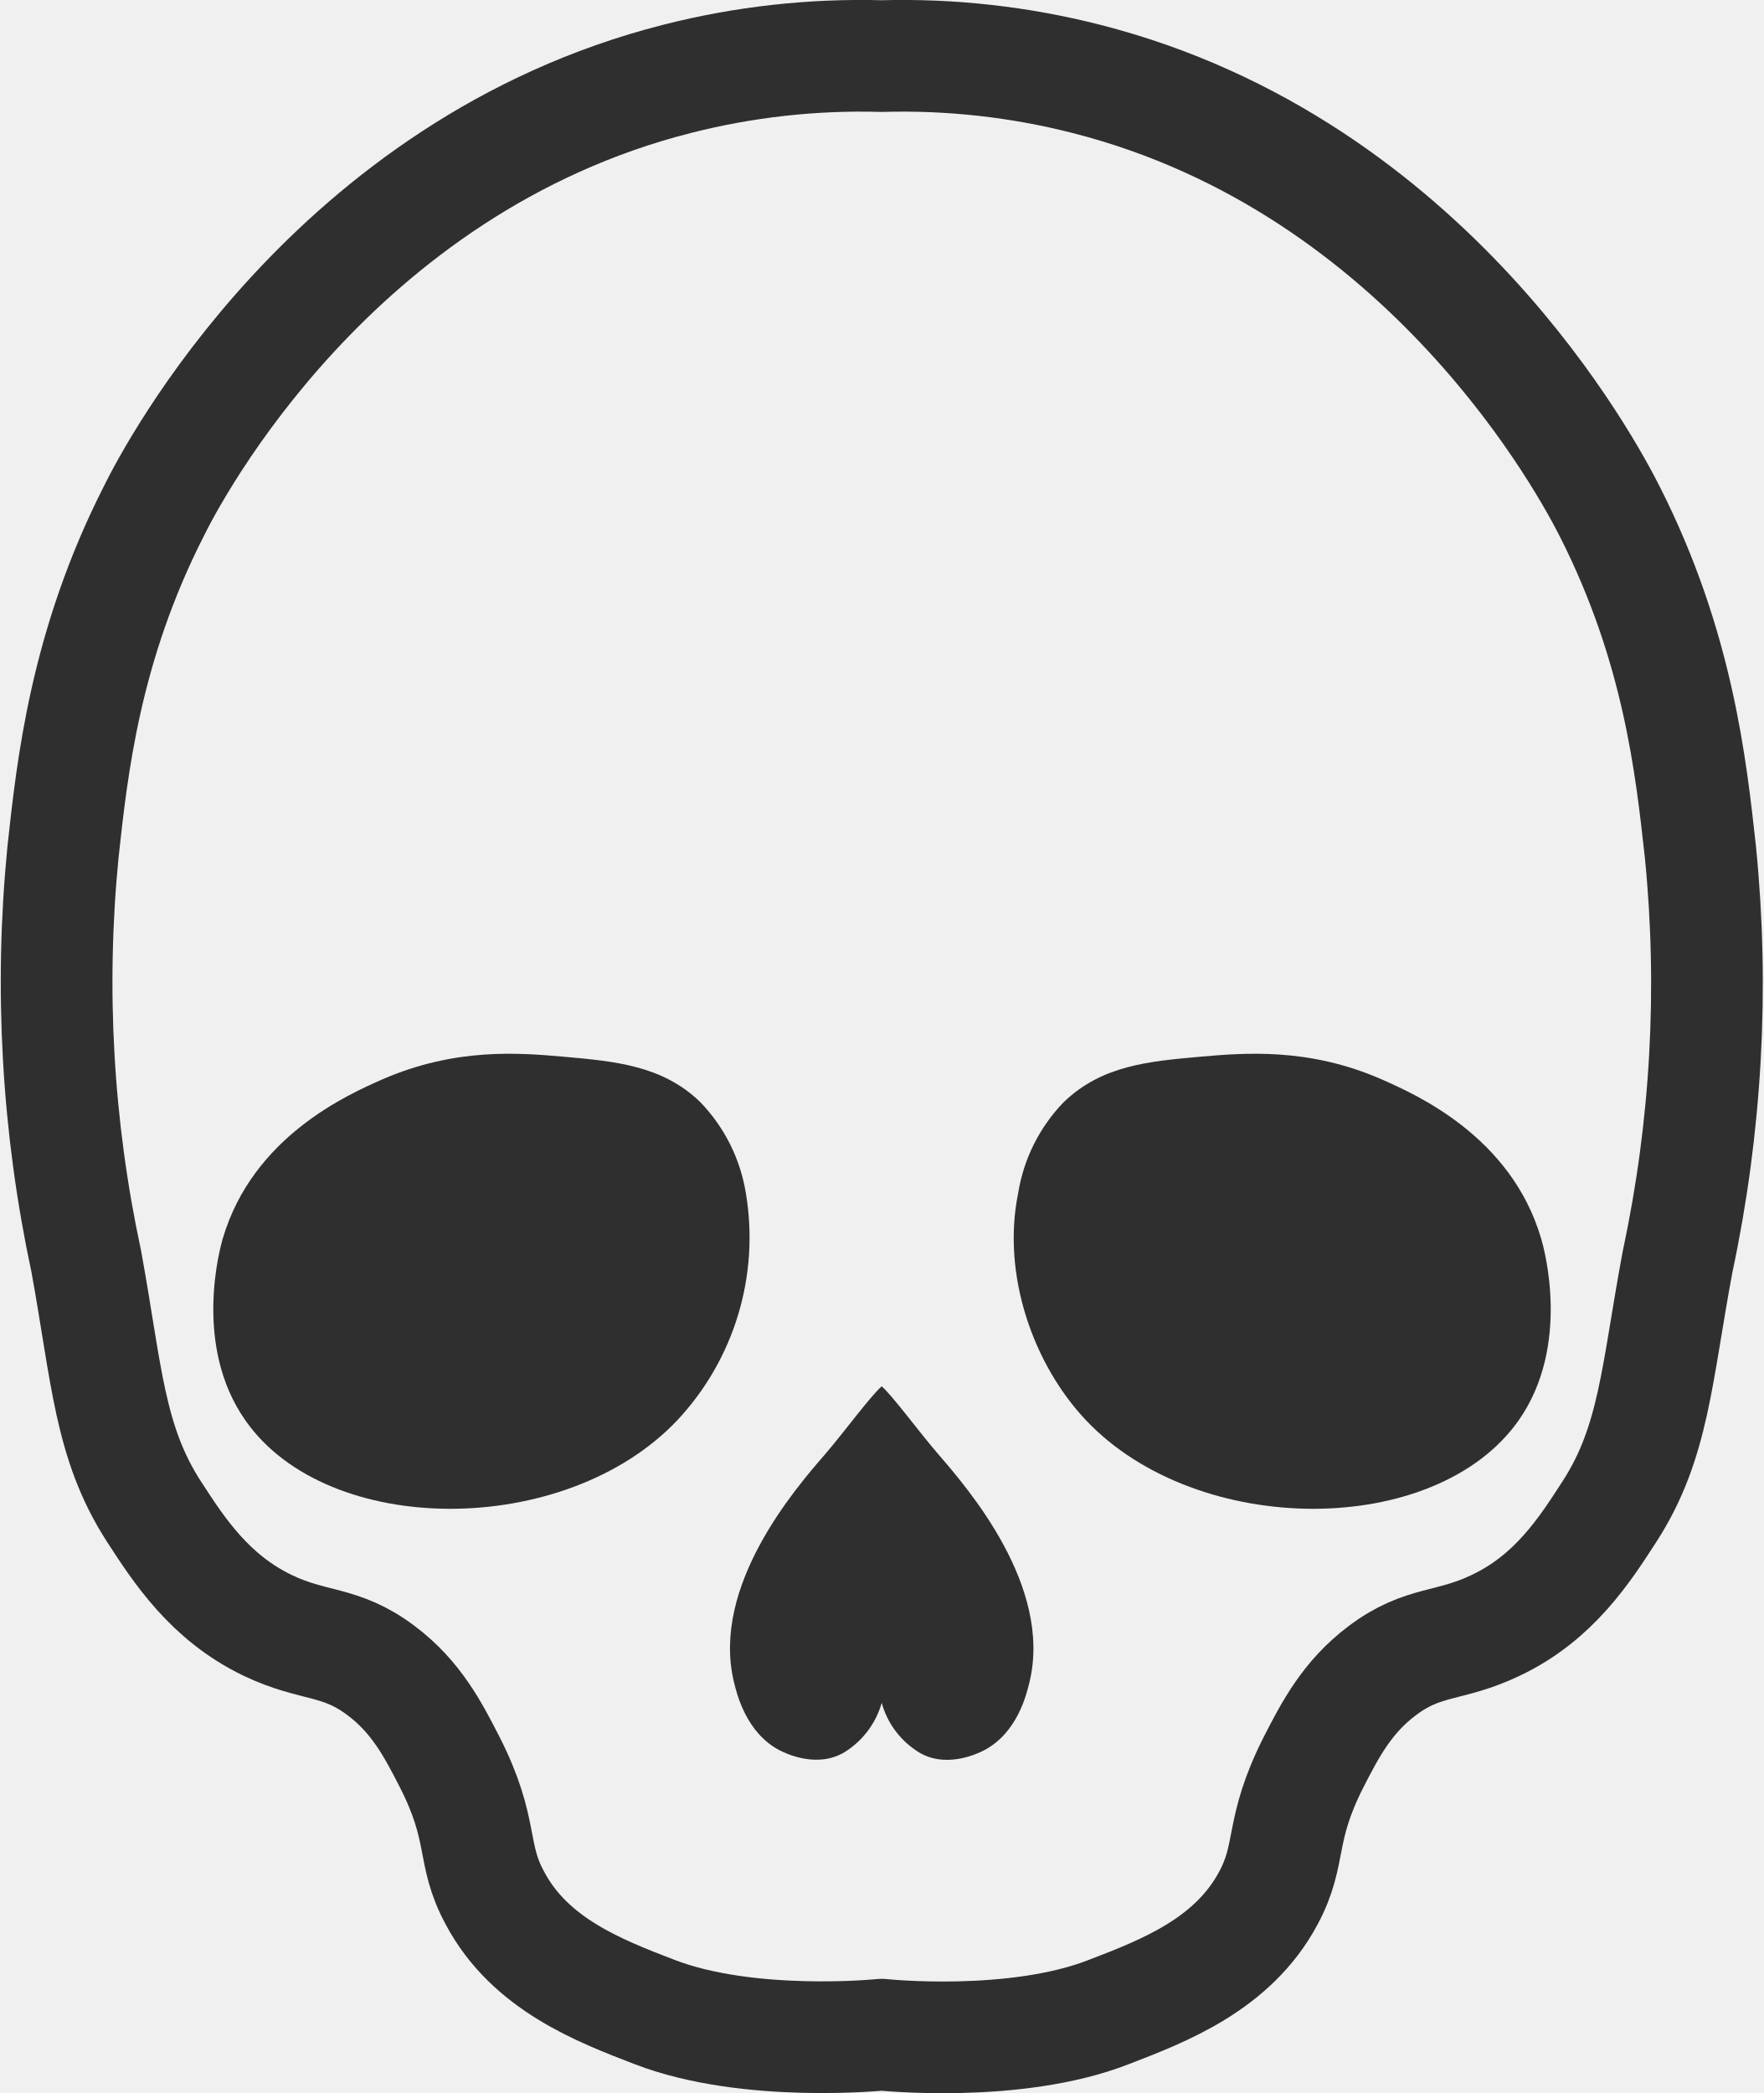
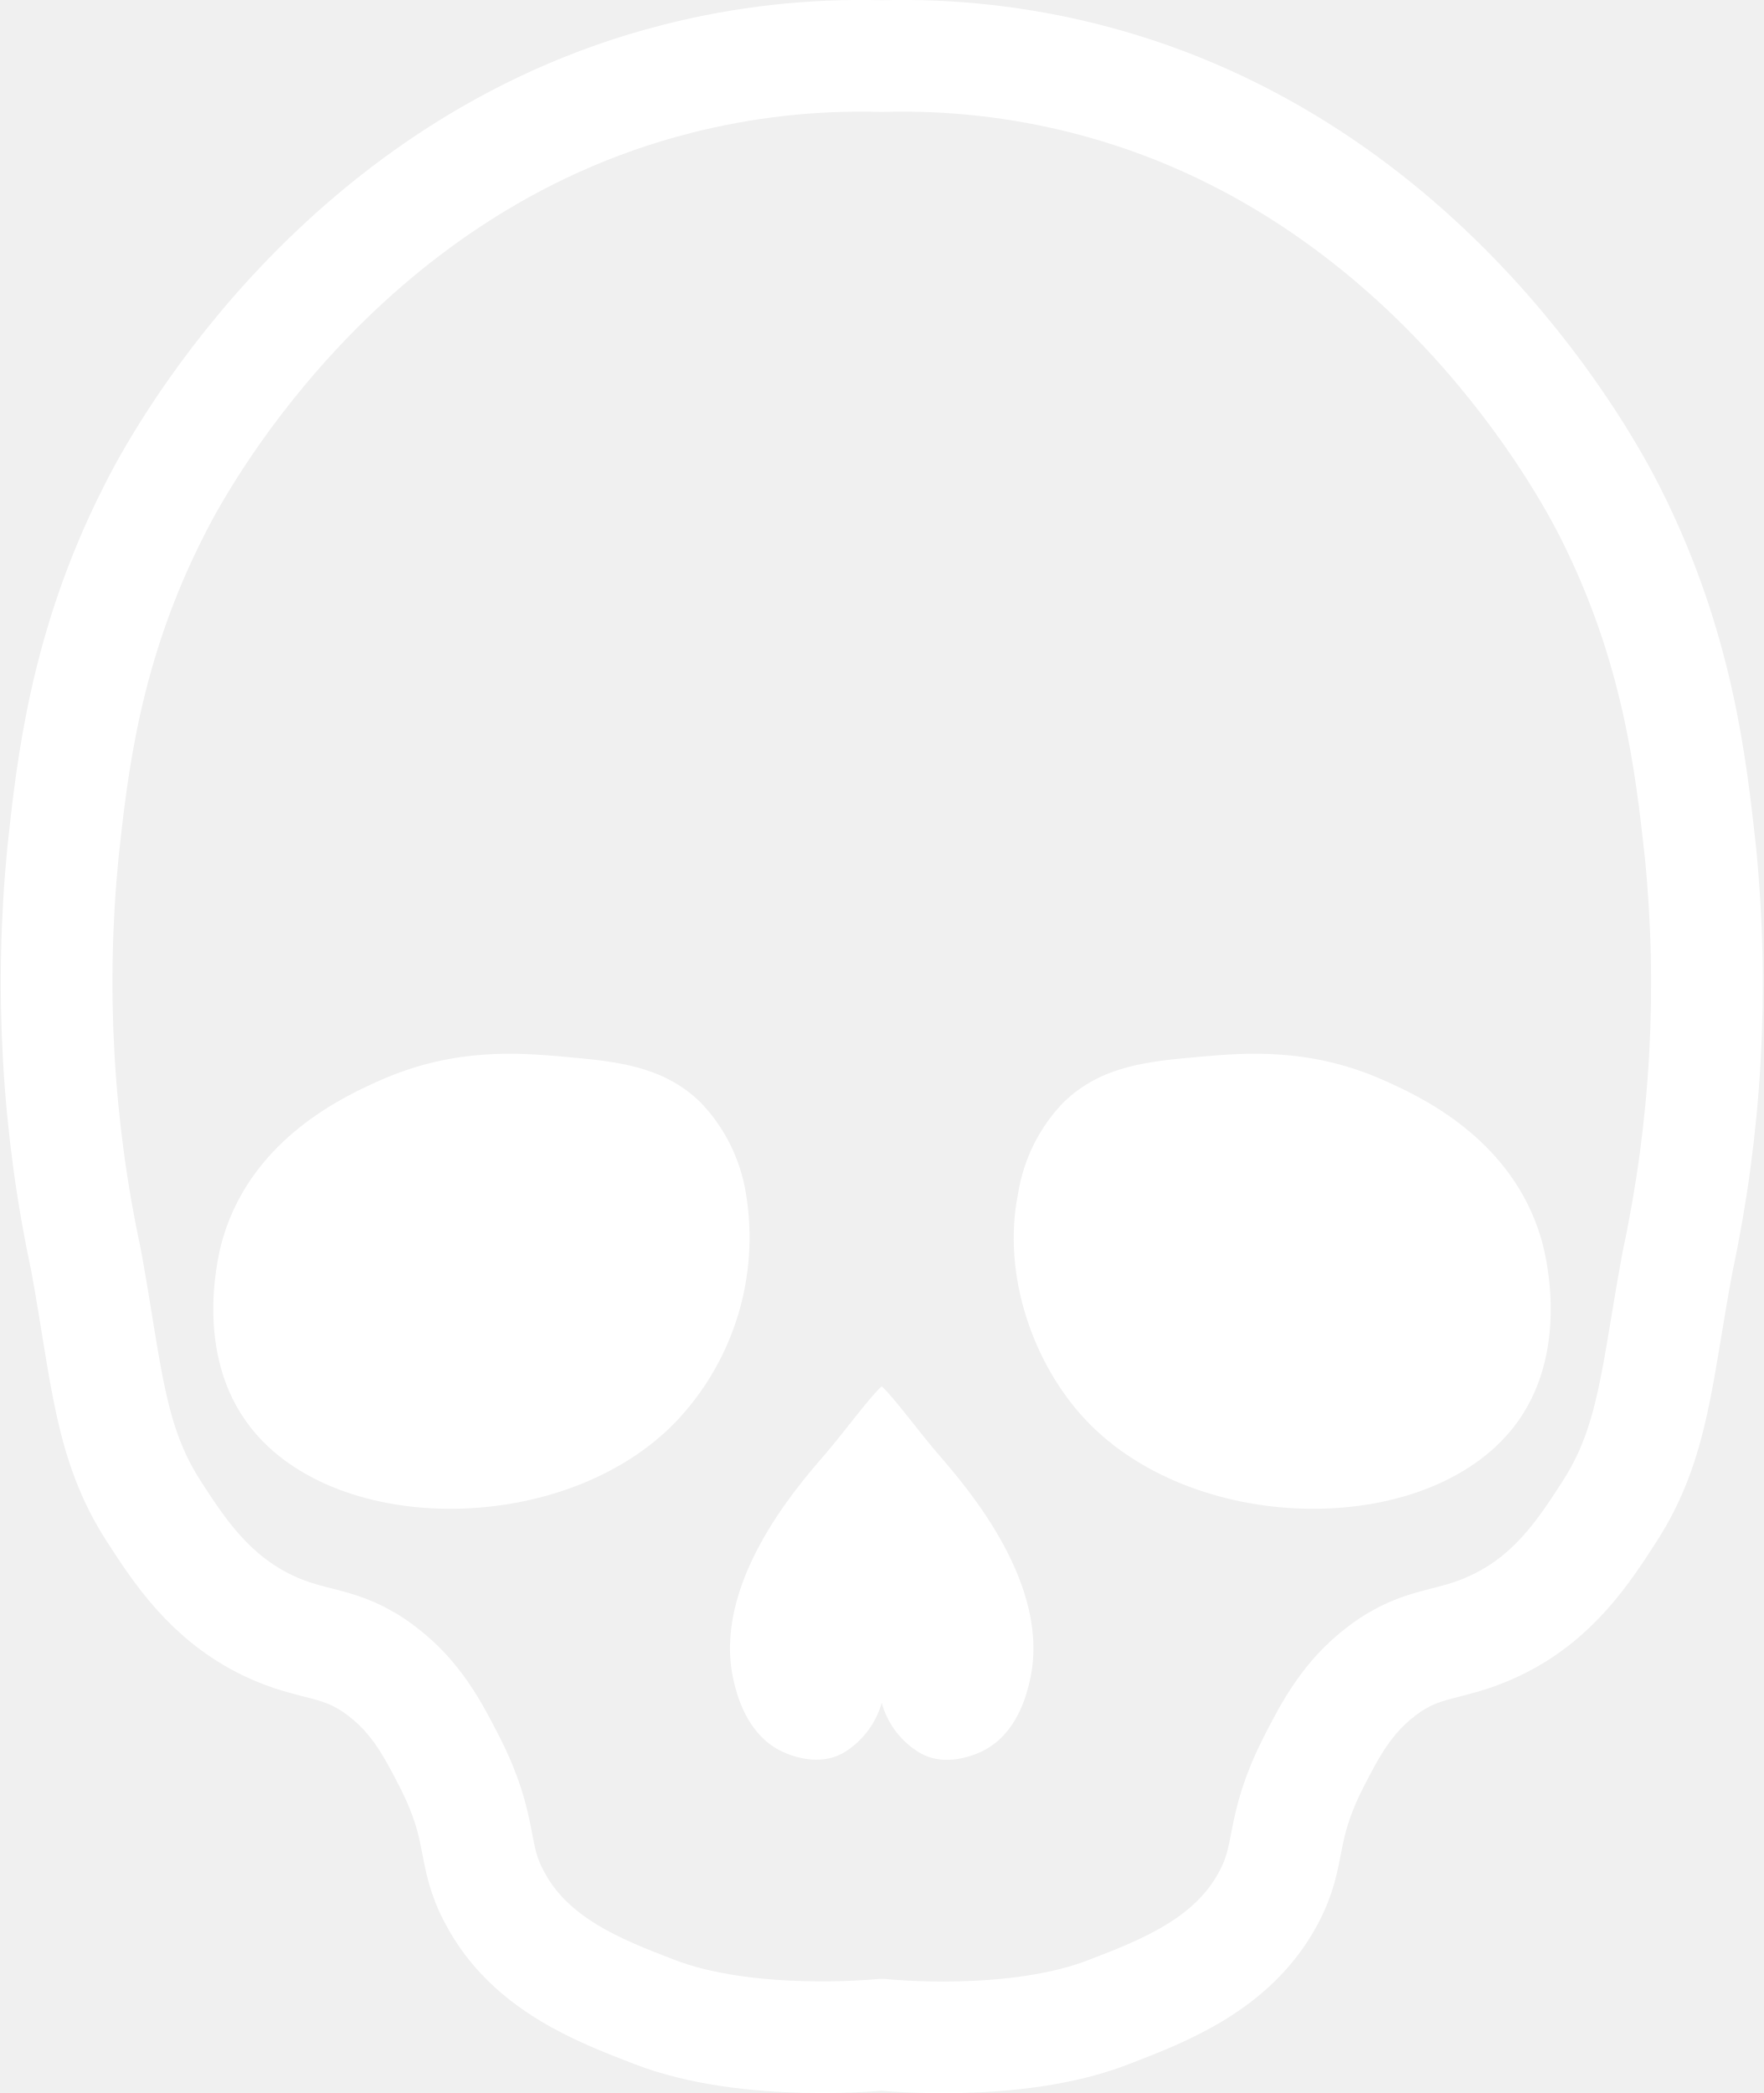
<svg xmlns="http://www.w3.org/2000/svg" viewBox="0 0 143.06 169.8">
  <defs>
-     <style>.cls-1{fill:#2f2f2f;}.cls-2,.cls-3{fill:none;}.cls-3{stroke:#2f2f2f;stroke-linecap:round;stroke-linejoin:round;stroke-width:9.06px;}</style>
+     <style>.cls-1{fill:#fff;}.cls-2,.cls-3{fill:none;}.cls-3{stroke:#fff;stroke-linecap:round;stroke-linejoin:round;stroke-width:9.06px;}</style>
  </defs>
  <g id="Layer_2" data-name="Layer 2">
    <g id="Layer_1-2" data-name="Layer 1">
      <path class="cls-1" d="M54.92,115.25c-9.06,9.54-28.32,9.54-35,0-4.3-6.1-2.05-14.07-1.85-14.76,2.44-8.3,10.17-11.69,12.92-12.91,6-2.62,11.2-2.16,14.76-1.85,4.11.37,8,.7,11.07,3.69a13.8,13.8,0,0,1,3.69,7.38A21.69,21.69,0,0,1,54.92,115.25Z" />
      <path class="cls-2" d="M54.92,115.25c-9.06,9.54-28.32,9.54-35,0-4.3-6.1-2.05-14.07-1.85-14.76,2.44-8.3,10.17-11.69,12.92-12.91,6-2.62,11.2-2.16,14.76-1.85,4.11.37,8,.7,11.07,3.69a13.8,13.8,0,0,1,3.69,7.38A21.69,21.69,0,0,1,54.92,115.25Z" />
      <path class="cls-3" d="M136.1,102.34c-1.71,9.15-1.9,14.68-5.53,20.29-2,3.1-4.5,7-9.23,9.23-3.76,1.81-5.88,1.16-9.22,3.69-2.82,2.12-4.21,4.78-5.54,7.38-2.87,5.65-1.71,7.4-3.69,11.07-2.86,5.35-8.46,7.51-12.91,9.22-7.64,3-18.45,1.85-18.45,1.85s-10.81,1.11-18.45-1.85C48.63,161.51,43,159.35,40.16,154c-2-3.67-.81-5.42-3.69-11.07-1.33-2.6-2.71-5.26-5.53-7.38-3.34-2.53-5.46-1.88-9.23-3.69-4.72-2.27-7.21-6.13-9.22-9.23C8.85,117,8.67,111.49,7,102.34A107.87,107.87,0,0,1,5.11,69.13c.75-6.87,1.79-16.7,7.38-27.68C14,38.39,27,13.5,54.92,6.4A60.38,60.38,0,0,1,71.53,4.55,60.28,60.28,0,0,1,88.13,6.4c27.88,7.1,40.89,32,42.44,35.05,5.59,11,6.62,20.81,7.38,27.68A107.8,107.8,0,0,1,136.1,102.34Z" />
      <path class="cls-1" d="M123.19,115.25c-6.73,9.54-26,9.54-35.06,0-4.31-4.54-6.88-11.84-5.53-18.45a13.73,13.73,0,0,1,3.69-7.38c3.1-3,6.95-3.32,11.07-3.69,3.56-.31,8.8-.77,14.76,1.85,2.75,1.22,10.48,4.61,12.91,12.91C125.24,101.18,127.49,109.15,123.19,115.25Z" />
      <path class="cls-2" d="M123.19,115.25c-6.73,9.54-26,9.54-35.06,0-4.31-4.54-6.88-11.84-5.53-18.45a13.73,13.73,0,0,1,3.69-7.38c3.1-3,6.95-3.32,11.07-3.69,3.56-.31,8.8-.77,14.76,1.85,2.75,1.22,10.48,4.61,12.91,12.91C125.24,101.18,127.49,109.15,123.19,115.25Z" />
      <path class="cls-1" d="M76.14,118c-1.47-1.69-3.74-4.78-4.61-5.53-.88.75-3.15,3.84-4.61,5.53-2.37,2.73-9.25,10.66-7.38,18.45.24,1,1,4.12,3.69,5.54.42.22,3.22,1.62,5.53,0a6.94,6.94,0,0,0,2.77-3.84A6.84,6.84,0,0,0,74.3,142c2.3,1.62,5.11.22,5.53,0,2.71-1.42,3.45-4.54,3.69-5.54C85.39,128.68,78.51,120.75,76.14,118Z" />
    </g>
  </g>
</svg>
